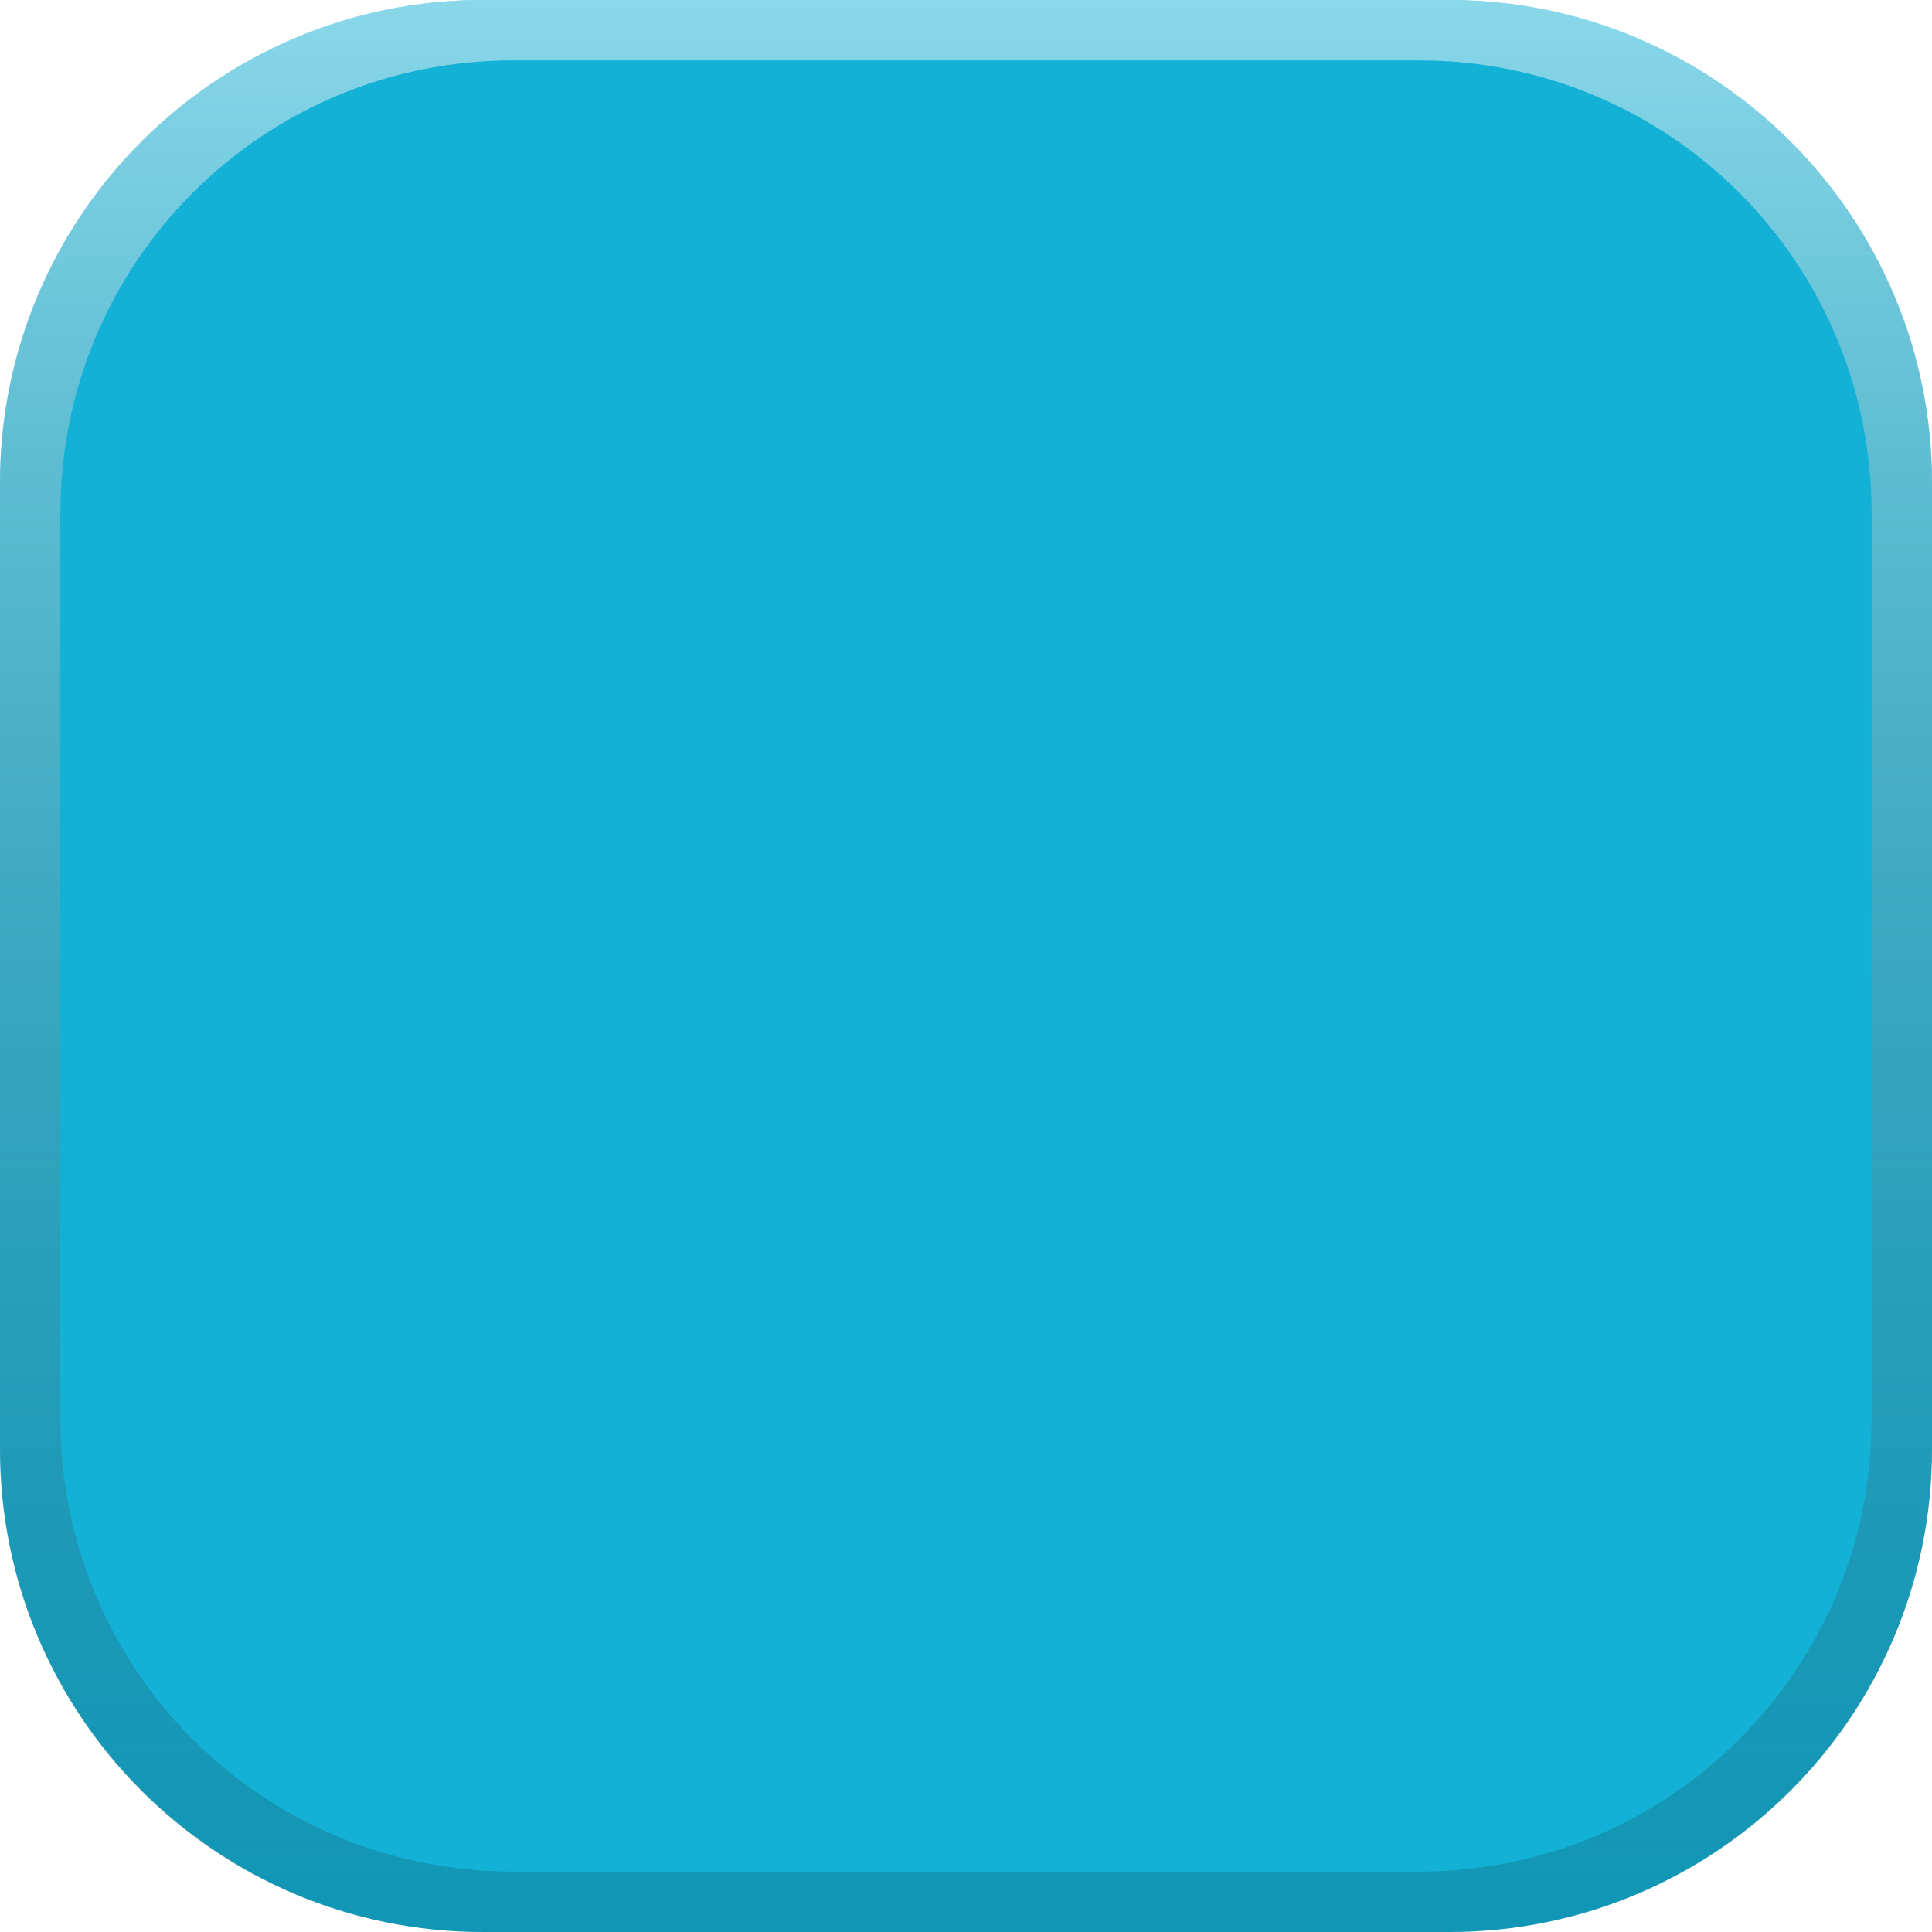
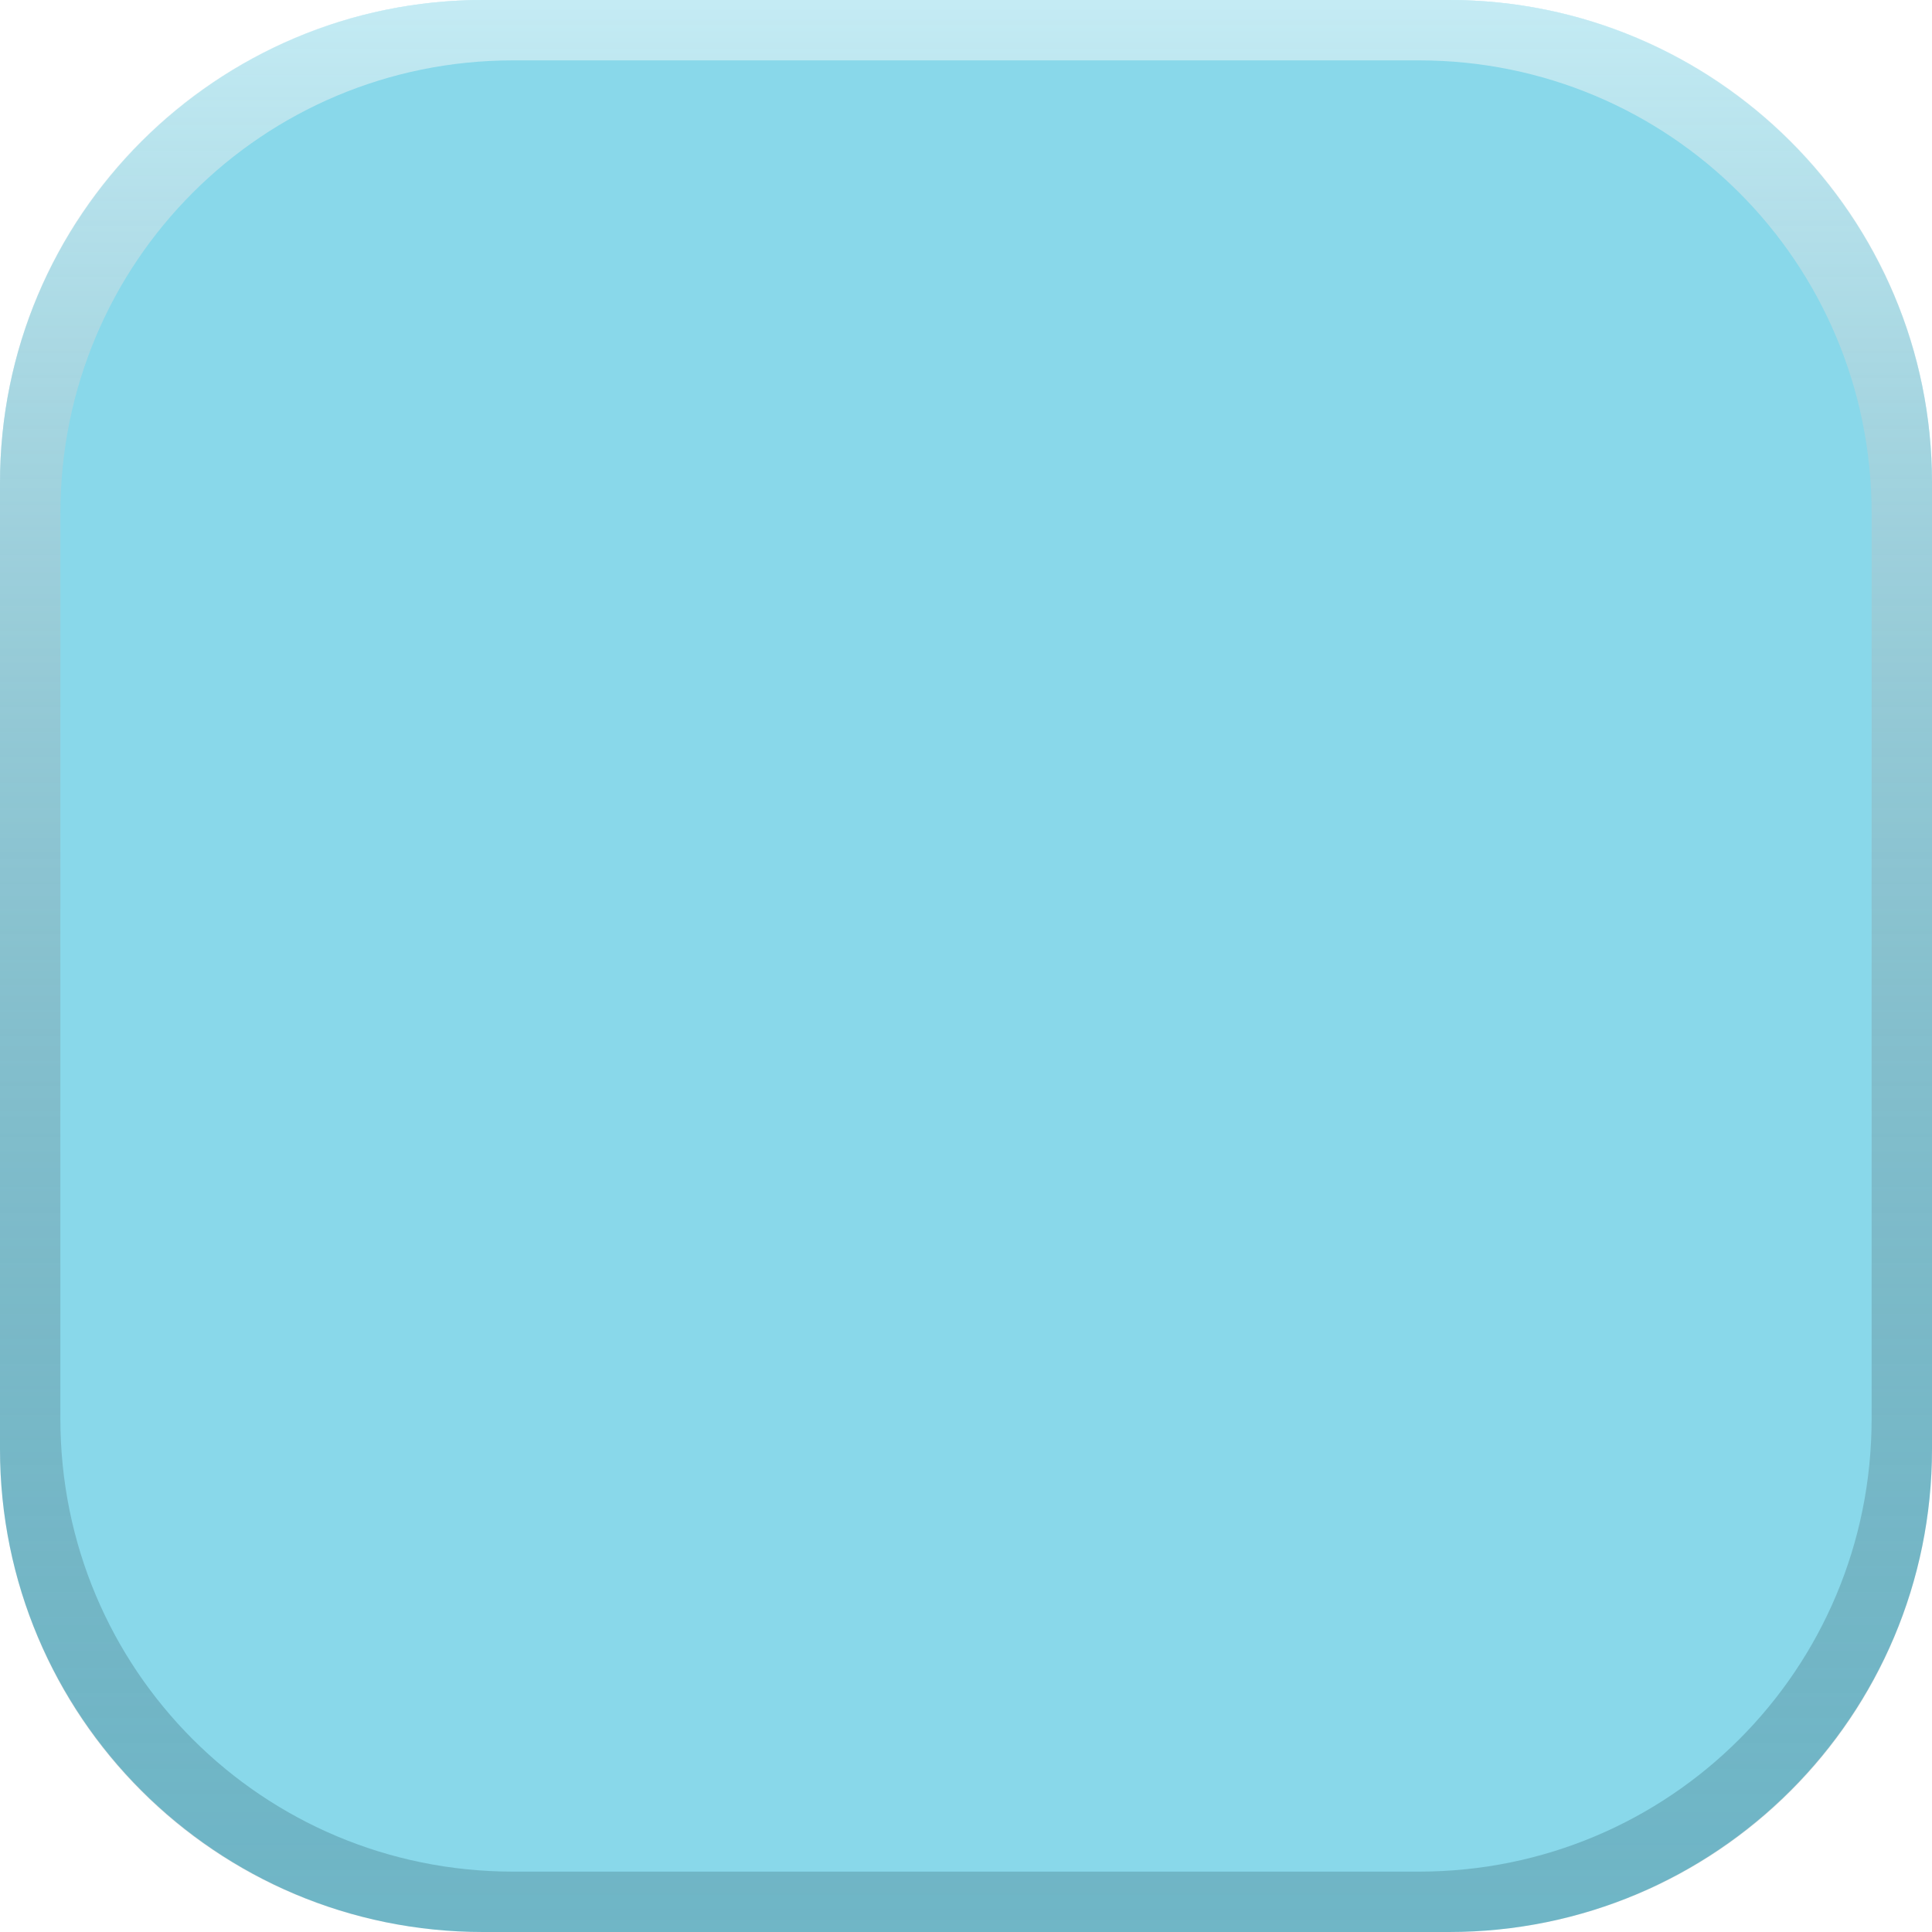
<svg xmlns="http://www.w3.org/2000/svg" xmlns:xlink="http://www.w3.org/1999/xlink" viewBox="0 0 16 16" id="svg2" version="1.1" width="100%" height="100%">
  <defs id="defs14">
    <linearGradient id="linearGradient4153">
      <stop style="stop-color:#ffffff;stop-opacity:0.5" offset="0" id="stop4155" />
      <stop style="stop-color:#072c37;stop-opacity:0.2" offset="1" id="stop4157" />
    </linearGradient>
    <linearGradient xlink:href="#linearGradient4153" id="linearGradient4159" x1="8" y1="0" x2="8" y2="16" gradientUnits="userSpaceOnUse" />
  </defs>
-   <rect style="fill:#13b1d5;fill-opacity:1;stroke:#e6e8eb;stroke-width:0;stroke-linecap:butt;stroke-linejoin:miter;stroke-miterlimit:0;stroke-dasharray:none;stroke-opacity:1" id="rect4133" width="16" height="16" x="4.9999999e-06" y="4.5367433e-06" rx="4" ry="4" />
-   <path style="fill:url(#linearGradient4159);fill-opacity:1;stroke:#e6e8eb;stroke-width:0;stroke-linecap:butt;stroke-linejoin:miter;stroke-miterlimit:0;stroke-dasharray:none;stroke-opacity:1" d="M 4 0 C 1.784 0 0 1.784 0 4 L 0 12 C 0 14.216 1.784 16 4 16 L 12 16 C 14.216 16 16 14.216 16 12 L 16 4 C 16 1.784 14.216 0 12 0 L 4 0 z M 4.25 0.5 L 11.75 0.5 C 13.827 0.5 15.5 2.173 15.5 4.25 L 15.5 11.75 C 15.5 13.827 13.827 15.5 11.75 15.5 L 4.25 15.5 C 2.173 15.5 0.5 13.827 0.5 11.75 L 0.5 4.25 C 0.5 2.173 2.173 0.5 4.25 0.5 z " id="rect4148" />
+   <rect style="fill:#13b1d5;fill-opacity:1;stroke:#e6e8eb;stroke-width:0;stroke-linecap:butt;stroke-linejoin:miter;stroke-miterlimit:0;stroke-dasharray:none;stroke-opacity:1;opacity:0.5" id="rect4133" width="16" height="16" x="4.9999999e-06" y="4.5367433e-06" rx="4" ry="4" />
+   <path style="fill:url(#linearGradient4159);fill-opacity:1;stroke:#e6e8eb;stroke-width:0;stroke-linecap:butt;stroke-linejoin:miter;stroke-miterlimit:0;stroke-opacity:1;stroke-dasharray:none" d="M 4,0 C 1.784,0 0,1.784 0,4 l 0,8 c 0,2.216 1.784,4 4,4 l 8,0 c 2.216,0 4,-1.784 4,-4 L 16,4 C 16,1.784 14.216,0 12,0 L 4,0 z m 0.25,0.5 7.5,0 c 2.077,0 3.75,1.673 3.75,3.75 l 0,7.5 c 0,2.077 -1.673,3.75 -3.75,3.75 l -7.5,0 C 2.173,15.5 0.5,13.827 0.5,11.75 l 0,-7.5 C 0.5,2.173 2.173,0.5 4.25,0.5 z" id="rect4148" />
</svg>
